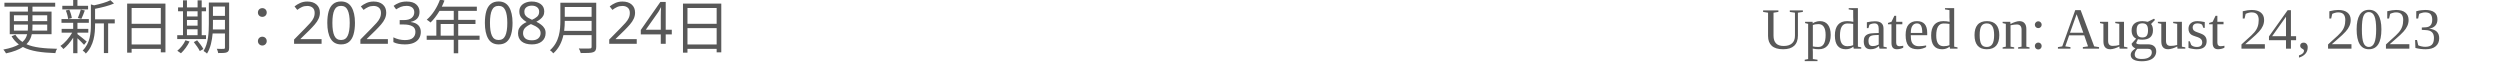
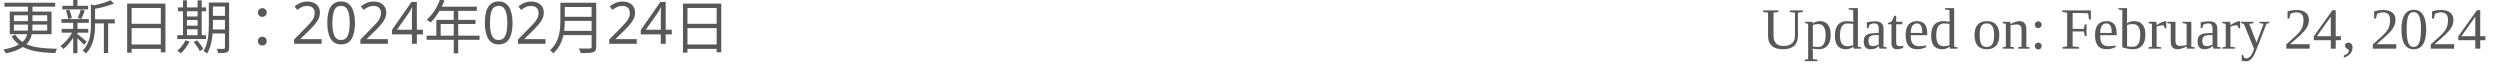
<svg xmlns="http://www.w3.org/2000/svg" width="514px" height="13px" viewBox="0 0 514 13" version="1.1">
  <g id="页面-1" stroke="none" stroke-width="1" fill="none" fill-rule="evenodd" font-family="STSongti-SC-Regular, Songti SC" font-size="12" font-weight="normal" letter-spacing="-0.05" line-spacing="17">
-     <text id="更新日期：2023年08月24日-Stati" fill="#585858">
-       <tspan x="0.128" y="10">更新日期：2023年08月24日                                                                               </tspan>
-       <tspan x="362.246" y="10" font-family="TimesNewRomanPSMT, Times New Roman">Updated on: August 24, 2023</tspan>
+     <text id="更新日期：2024年02月24日-Stati" fill="#585858">
+       <tspan x="0.128" y="10">更新日期：2024年02月24日                                                                               </tspan>
+       <tspan x="362.246" y="10" font-family="TimesNewRomanPSMT, Times New Roman">Updated on: February 24, 2024</tspan>
    </text>
  </g>
</svg>
